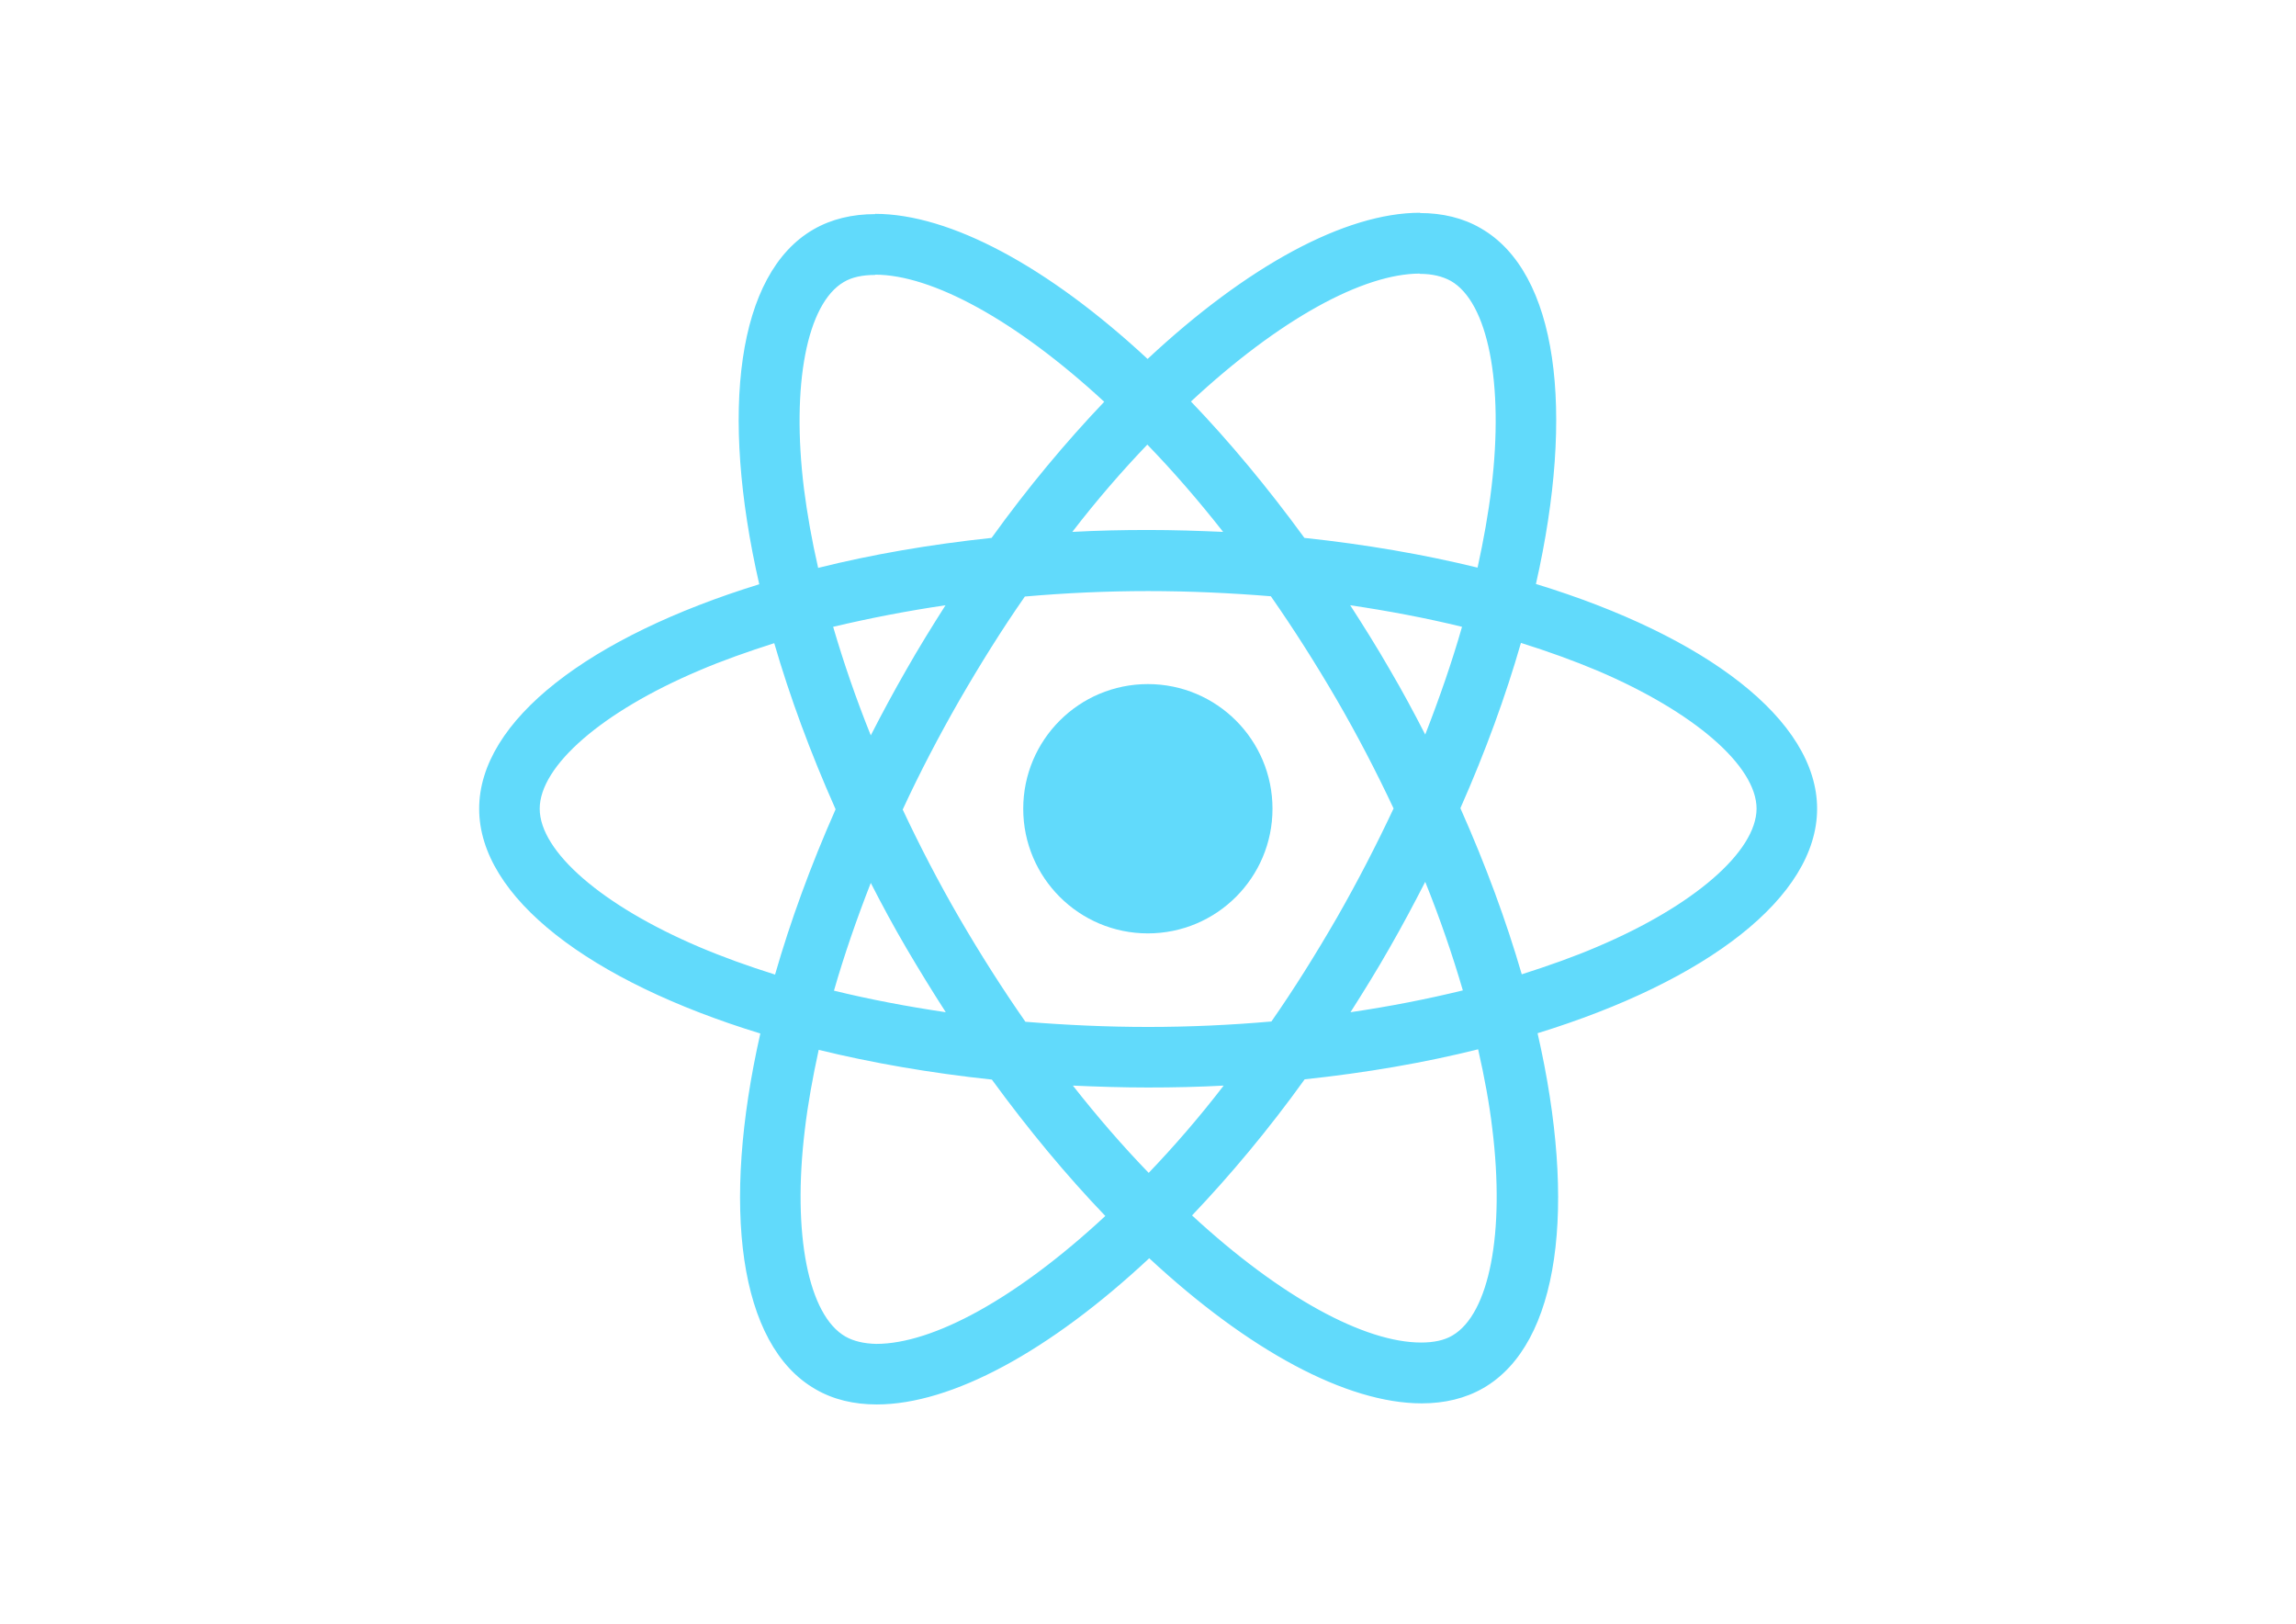
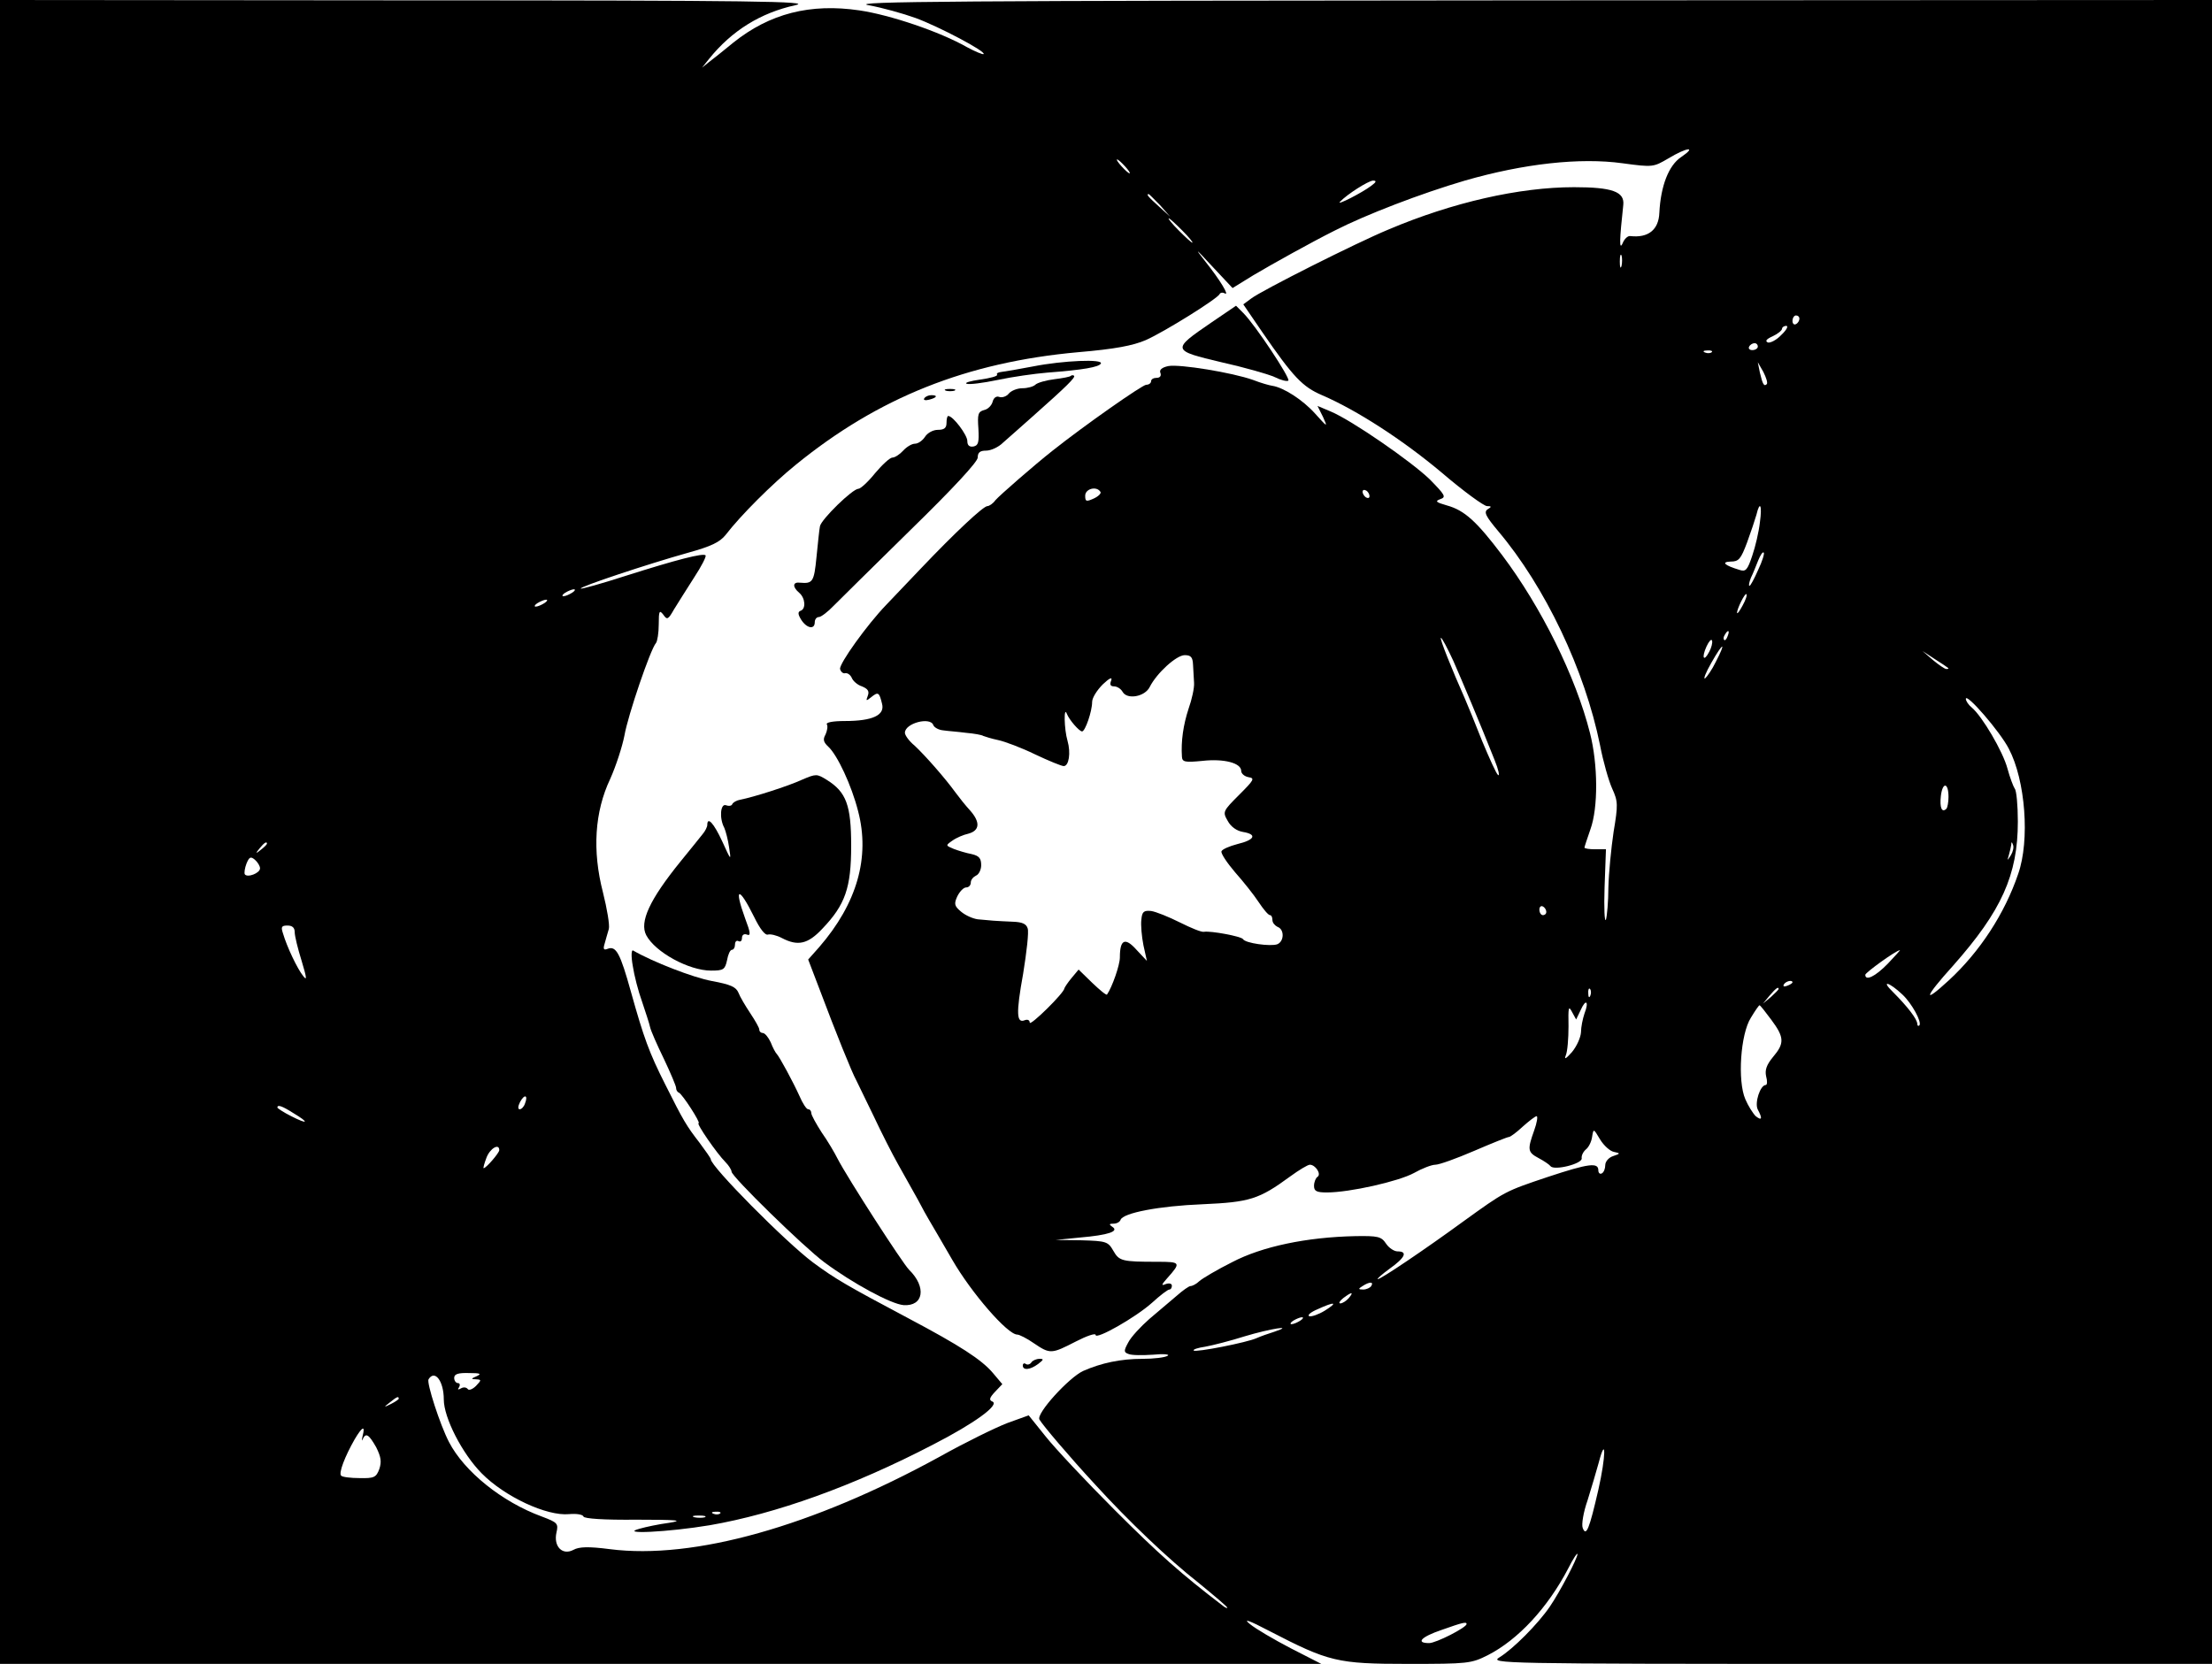
- <svg xmlns="http://www.w3.org/2000/svg" viewBox="0 0 841.9 595.3">
-   <g fill="#61DAFB">
-     <path d="M666.3 296.5c0-32.5-40.7-63.3-103.1-82.4 14.4-63.6 8-114.2-20.2-130.4-6.5-3.8-14.1-5.6-22.4-5.6v22.3c4.6 0 8.3.9 11.4 2.6 13.6 7.8 19.5 37.5 14.9 75.7-1.1 9.4-2.9 19.3-5.1 29.4-19.6-4.8-41-8.5-63.5-10.9-13.5-18.5-27.5-35.3-41.6-50 32.6-30.3 63.2-46.9 84-46.9V78c-27.5 0-63.5 19.6-99.9 53.6-36.4-33.8-72.4-53.2-99.9-53.2v22.3c20.7 0 51.4 16.5 84 46.6-14 14.7-28 31.4-41.3 49.9-22.6 2.4-44 6.1-63.6 11-2.3-10-4-19.7-5.2-29-4.7-38.2 1.1-67.9 14.6-75.8 3-1.8 6.9-2.6 11.5-2.6V78.5c-8.4 0-16 1.8-22.6 5.6-28.1 16.2-34.4 66.7-19.9 130.1-62.2 19.2-102.7 49.9-102.7 82.3 0 32.5 40.7 63.3 103.1 82.4-14.4 63.6-8 114.2 20.2 130.4 6.5 3.8 14.1 5.6 22.5 5.6 27.5 0 63.5-19.6 99.9-53.6 36.4 33.8 72.4 53.2 99.9 53.2 8.4 0 16-1.8 22.6-5.6 28.1-16.2 34.4-66.7 19.9-130.1 62-19.1 102.5-49.9 102.5-82.3zm-130.2-66.7c-3.7 12.9-8.3 26.2-13.5 39.5-4.1-8-8.4-16-13.1-24-4.6-8-9.5-15.8-14.4-23.4 14.2 2.1 27.9 4.7 41 7.9zm-45.8 106.5c-7.8 13.5-15.8 26.3-24.1 38.2-14.9 1.3-30 2-45.2 2-15.1 0-30.2-.7-45-1.9-8.3-11.9-16.4-24.6-24.2-38-7.6-13.1-14.5-26.4-20.8-39.8 6.2-13.4 13.2-26.8 20.7-39.9 7.8-13.5 15.8-26.3 24.1-38.2 14.9-1.3 30-2 45.2-2 15.1 0 30.2.7 45 1.9 8.3 11.9 16.4 24.6 24.2 38 7.6 13.1 14.5 26.4 20.8 39.8-6.3 13.4-13.2 26.8-20.7 39.9zm32.3-13c5.4 13.4 10 26.8 13.8 39.8-13.1 3.2-26.9 5.9-41.2 8 4.9-7.7 9.8-15.6 14.4-23.7 4.6-8 8.9-16.1 13-24.1zM421.2 430c-9.3-9.6-18.6-20.3-27.8-32 9 .4 18.2.7 27.5.7 9.4 0 18.7-.2 27.8-.7-9 11.7-18.3 22.4-27.5 32zm-74.4-58.9c-14.2-2.1-27.9-4.7-41-7.9 3.7-12.9 8.3-26.2 13.5-39.5 4.1 8 8.4 16 13.1 24 4.7 8 9.5 15.8 14.4 23.4zM420.7 163c9.3 9.6 18.6 20.3 27.8 32-9-.4-18.2-.7-27.5-.7-9.4 0-18.7.2-27.8.7 9-11.7 18.3-22.4 27.5-32zm-74 58.9c-4.9 7.7-9.8 15.6-14.4 23.7-4.6 8-8.9 16-13 24-5.4-13.4-10-26.8-13.8-39.8 13.1-3.1 26.9-5.8 41.2-7.9zm-90.5 125.2c-35.4-15.1-58.3-34.9-58.3-50.6 0-15.7 22.9-35.6 58.3-50.6 8.6-3.7 18-7 27.7-10.1 5.7 19.6 13.2 40 22.5 60.9-9.2 20.8-16.6 41.1-22.2 60.6-9.9-3.1-19.3-6.5-28-10.2zM310 490c-13.6-7.8-19.5-37.5-14.9-75.7 1.1-9.4 2.9-19.3 5.1-29.4 19.6 4.8 41 8.5 63.5 10.9 13.5 18.5 27.5 35.3 41.6 50-32.6 30.3-63.2 46.9-84 46.9-4.5-.1-8.3-1-11.3-2.7zm237.2-76.2c4.7 38.2-1.1 67.9-14.6 75.8-3 1.8-6.9 2.6-11.5 2.6-20.7 0-51.4-16.5-84-46.6 14-14.7 28-31.4 41.3-49.9 22.6-2.4 44-6.1 63.6-11 2.3 10.1 4.1 19.8 5.2 29.1zm38.5-66.7c-8.6 3.7-18 7-27.7 10.1-5.7-19.6-13.2-40-22.5-60.9 9.2-20.8 16.6-41.1 22.2-60.6 9.9 3.1 19.3 6.5 28.1 10.2 35.4 15.1 58.3 34.9 58.3 50.6-.1 15.7-23 35.6-58.4 50.6zM320.8 78.4z" />
-     <circle cx="420.9" cy="296.5" r="45.7" />
-     <path d="M520.5 78.1z" />
+ <svg xmlns="http://www.w3.org/2000/svg" version="1.0" width="638pt" height="480pt" viewBox="0 0 638 480" preserveAspectRatio="xMidYMid meet">
+   <g transform="translate(0,480) scale(0.1,-0.1)" fill="#000000" stroke="none">
+     <path d="M0 2400 l0 -2400 1906 0 1905 0 -88 45 c-48 25 -101 56 -118 70 -21 17 -3 11 56 -20 172 -89 196 -95 400 -95 173 0 182 1 230 25 88 45 173 137 232 250 14 28 26 46 27 42 0 -12 -50 -108 -80 -152 -35 -51 -106 -122 -145 -146 -29 -18 -5 -19 1013 -19 l1042 0 0 2400 0 2400 -1972 -1 c-1652 -1 -1962 -3 -1903 -14 39 -7 100 -24 136 -37 68 -25 204 -97 196 -104 -2 -2 -24 7 -48 20 -79 45 -222 93 -310 106 -142 21 -259 -9 -364 -93 -27 -22 -59 -48 -70 -56 l-20 -16 20 25 c66 82 149 133 249 155 52 11 -113 14 -1116 14 l-1178 1 0 -2400z m4849 1947 c-36 -24 -59 -83 -63 -161 -2 -49 -32 -73 -84 -67 -7 1 -17 -8 -22 -21 -10 -22 -9 10 2 111 4 38 -32 51 -142 51 -158 0 -351 -44 -535 -122 -92 -38 -366 -176 -396 -199 l-23 -17 54 -79 c90 -131 117 -159 173 -183 100 -43 233 -129 346 -224 62 -53 121 -96 130 -96 13 0 14 -2 2 -9 -12 -8 -6 -20 30 -63 136 -161 250 -401 294 -618 9 -47 25 -103 35 -125 17 -37 17 -47 4 -125 -7 -47 -14 -119 -15 -160 0 -41 -4 -83 -7 -93 -4 -9 -6 32 -4 93 l4 110 -31 0 c-17 0 -31 2 -31 5 0 2 8 26 17 52 23 63 22 188 -1 278 -41 163 -141 364 -253 513 -74 98 -109 130 -160 144 -31 9 -35 12 -19 18 18 6 14 12 -30 57 -55 53 -226 171 -286 196 l-38 16 16 -32 c14 -31 13 -30 -23 10 -36 40 -91 75 -123 80 -8 1 -33 8 -56 17 -59 21 -211 46 -244 40 -19 -4 -27 -11 -23 -20 3 -8 -1 -14 -11 -14 -9 0 -16 -4 -16 -10 0 -5 -6 -10 -14 -10 -11 0 -178 -117 -270 -190 -52 -41 -153 -129 -165 -143 -7 -10 -18 -17 -23 -17 -12 0 -94 -77 -192 -180 -39 -41 -84 -88 -100 -105 -55 -57 -136 -170 -133 -185 2 -8 9 -14 15 -12 7 1 15 -5 19 -14 3 -8 16 -20 29 -24 17 -7 22 -14 17 -27 -6 -16 -5 -16 10 -4 20 16 23 14 31 -19 9 -33 -27 -50 -107 -50 -35 0 -56 -4 -52 -10 3 -5 1 -18 -4 -29 -8 -14 -6 -22 8 -35 26 -24 67 -111 86 -186 35 -133 -3 -266 -112 -392 l-32 -36 34 -89 c45 -120 93 -239 105 -260 5 -10 27 -56 50 -103 22 -47 54 -110 71 -140 17 -30 42 -75 56 -100 13 -25 28 -52 33 -60 5 -8 35 -60 67 -115 55 -95 159 -215 187 -215 6 0 28 -11 48 -25 47 -32 51 -31 121 5 31 16 57 25 57 19 0 -15 115 50 163 93 23 21 45 38 50 38 4 0 7 5 7 11 0 6 -7 8 -17 5 -14 -6 -14 -3 3 16 41 46 40 48 -28 48 -102 0 -110 2 -127 32 -15 26 -20 28 -91 30 l-75 1 70 7 c82 7 114 18 93 31 -10 7 -9 9 4 9 9 0 18 5 20 11 7 20 111 40 237 45 135 6 162 14 252 80 26 19 51 34 57 34 16 0 34 -27 22 -35 -5 -3 -10 -15 -10 -26 0 -15 7 -19 37 -19 66 0 207 32 251 56 23 13 51 24 62 24 11 0 61 18 112 40 51 22 96 40 100 40 4 0 22 13 40 30 18 16 36 30 40 30 4 0 1 -19 -7 -41 -20 -56 -19 -63 13 -80 15 -8 30 -18 34 -23 10 -14 94 7 90 23 -1 7 4 18 12 25 8 6 16 22 18 36 4 25 4 25 23 -7 11 -18 29 -34 40 -36 19 -4 19 -5 -2 -12 -13 -4 -23 -16 -23 -26 0 -10 -4 -21 -10 -24 -5 -3 -10 1 -10 9 0 23 -27 20 -145 -19 -125 -42 -123 -41 -245 -129 -111 -81 -237 -166 -246 -166 -4 0 12 14 34 30 45 32 53 50 23 50 -10 0 -25 10 -33 22 -14 21 -23 23 -89 22 -141 -3 -269 -30 -355 -75 -44 -22 -86 -47 -95 -55 -8 -8 -20 -14 -25 -14 -5 0 -23 -13 -40 -28 -18 -15 -53 -45 -79 -67 -25 -22 -53 -52 -61 -68 -13 -24 -13 -28 1 -33 9 -4 41 -4 71 -2 30 3 49 1 42 -3 -7 -5 -40 -9 -73 -9 -63 0 -119 -12 -171 -35 -41 -19 -136 -123 -126 -140 9 -16 87 -108 162 -189 93 -102 211 -215 298 -283 45 -37 82 -68 82 -71 0 -2 -6 0 -12 5 -122 93 -187 151 -313 277 -83 83 -172 178 -199 212 l-49 61 -61 -22 c-34 -13 -122 -56 -197 -98 -365 -200 -708 -297 -950 -266 -62 8 -89 7 -105 -2 -32 -17 -58 10 -49 50 6 26 3 29 -42 46 -115 42 -224 130 -268 215 -26 50 -65 171 -59 181 18 29 44 -5 44 -58 0 -53 53 -156 109 -213 67 -68 188 -124 252 -118 22 2 40 -1 42 -7 2 -6 59 -10 153 -9 118 0 138 -2 94 -9 -30 -4 -68 -12 -85 -17 -63 -17 82 -10 202 10 191 33 414 113 643 232 121 62 195 116 172 125 -10 4 -8 11 8 28 l21 22 -27 32 c-33 39 -95 79 -244 158 -177 94 -210 113 -275 161 -79 59 -295 277 -295 298 0 3 -15 24 -32 47 -38 49 -47 64 -99 168 -47 93 -62 135 -99 267 -31 112 -43 134 -67 125 -12 -5 -14 -1 -9 15 3 12 9 31 12 42 3 11 -5 58 -17 106 -31 120 -24 232 21 327 17 38 35 94 41 125 10 58 75 249 91 267 4 5 8 29 8 54 0 39 2 42 13 28 11 -16 14 -15 31 15 11 18 37 59 58 92 21 32 36 61 33 64 -7 7 -82 -12 -233 -60 -68 -22 -126 -38 -127 -36 -5 5 194 71 308 103 69 19 93 31 110 52 43 56 134 147 202 202 238 194 493 296 815 325 106 9 158 19 195 35 54 24 208 120 213 133 2 4 8 5 14 2 16 -10 -12 37 -55 91 -33 42 -30 40 19 -13 l59 -63 60 37 c54 32 167 95 235 129 90 46 249 107 375 144 170 49 332 67 455 50 88 -12 89 -11 132 14 53 32 84 36 37 4z m-1604 -27 c10 -11 16 -20 13 -20 -3 0 -13 9 -23 20 -10 11 -16 20 -13 20 3 0 13 -9 23 -20z m710 -56 c-26 -20 -103 -59 -90 -46 21 22 81 60 95 61 11 0 10 -4 -5 -15z m-609 -56 l29 -33 -32 29 c-31 28 -38 36 -30 36 2 0 16 -15 33 -32z m64 -73 c19 -19 32 -35 29 -35 -3 0 -20 16 -39 35 -19 19 -32 35 -29 35 3 0 20 -16 39 -35z m1267 -102 c-3 -10 -5 -4 -5 12 0 17 2 24 5 18 2 -7 2 -21 0 -30z m513 -152 c0 -6 -4 -13 -10 -16 -5 -3 -10 1 -10 9 0 9 5 16 10 16 6 0 10 -4 10 -9z m-52 -47 c-14 -15 -32 -24 -39 -22 -9 4 -4 10 14 18 15 7 27 17 27 22 0 4 6 8 12 8 7 0 1 -12 -14 -26z m-68 -34 c0 -5 -7 -10 -16 -10 -8 0 -12 5 -9 10 3 6 10 10 16 10 5 0 9 -4 9 -10z m-133 -16 c-3 -3 -12 -4 -19 -1 -8 3 -5 6 6 6 11 1 17 -2 13 -5z m159 -92 c-8 -8 -12 -1 -20 33 l-6 30 16 -28 c8 -16 13 -31 10 -35z m-1922 -311 c3 -4 -6 -13 -19 -19 -22 -10 -25 -9 -25 8 0 20 33 29 44 11z m776 -12 c0 -6 -4 -7 -10 -4 -5 3 -10 11 -10 16 0 6 5 7 10 4 6 -3 10 -11 10 -16z m1126 -76 c-3 -27 -13 -70 -22 -96 -14 -42 -19 -47 -37 -41 -43 13 -54 23 -25 24 23 0 29 7 47 55 11 30 23 66 27 80 10 42 17 28 10 -22z m-5 -137 c-11 -25 -22 -46 -25 -46 -3 0 -1 10 4 23 6 12 15 35 21 50 6 15 13 26 16 23 3 -2 -4 -25 -16 -50z m-3421 -66 c-8 -5 -19 -10 -25 -10 -5 0 -3 5 5 10 8 5 20 10 25 10 6 0 3 -5 -5 -10z m3376 -37 c-8 -15 -15 -25 -16 -21 0 12 23 58 27 54 3 -2 -2 -17 -11 -33z m-3456 7 c-8 -5 -19 -10 -25 -10 -5 0 -3 5 5 10 8 5 20 10 25 10 6 0 3 -5 -5 -10z m3413 -95 c-3 -9 -8 -14 -10 -11 -3 3 -2 9 2 15 9 16 15 13 8 -4z m-791 -72 c28 -64 75 -175 119 -286 11 -27 15 -46 10 -43 -5 3 -25 48 -46 98 -20 51 -43 107 -50 123 -36 81 -74 175 -69 175 3 0 19 -30 36 -67z m738 27 c-16 -31 -23 -18 -8 15 7 15 14 23 16 17 2 -6 -2 -21 -8 -32z m19 -29 c-11 -23 -26 -44 -31 -48 -6 -3 2 17 18 45 34 60 44 63 13 3z m670 -18 c2 -2 0 -3 -5 -3 -5 0 -22 12 -39 26 l-30 26 35 -23 c19 -12 37 -24 39 -26z m-2178 10 c1 -16 2 -39 3 -53 1 -14 -6 -47 -16 -75 -15 -46 -22 -93 -19 -138 1 -15 8 -17 59 -12 62 7 112 -6 112 -29 0 -8 10 -16 21 -18 19 -3 16 -8 -27 -51 -47 -47 -48 -49 -33 -75 9 -17 26 -29 44 -32 42 -7 34 -23 -16 -35 -23 -6 -44 -15 -46 -21 -2 -6 16 -33 39 -60 24 -27 55 -66 68 -86 14 -21 28 -38 33 -38 4 0 7 -6 7 -14 0 -8 7 -16 15 -20 20 -7 19 -42 -1 -50 -19 -7 -93 3 -99 15 -6 8 -92 24 -112 21 -7 -2 -38 11 -70 27 -32 16 -69 31 -83 33 -21 2 -26 -2 -28 -25 -2 -15 1 -49 6 -74 l10 -45 -30 32 c-33 37 -48 30 -48 -22 0 -22 -22 -85 -37 -107 -2 -3 -21 13 -43 34 l-39 38 -20 -24 c-11 -13 -20 -27 -21 -30 0 -13 -100 -111 -100 -99 0 7 -6 10 -14 7 -24 -10 -26 18 -5 134 10 62 17 121 13 131 -4 13 -16 18 -42 19 -20 1 -46 2 -57 3 -11 1 -31 3 -45 4 -14 2 -35 11 -48 22 -19 16 -21 22 -11 44 7 14 18 26 26 26 7 0 13 6 13 14 0 8 7 16 15 20 8 3 15 17 15 30 0 20 -6 27 -27 32 -16 3 -39 10 -52 15 -24 10 -24 10 -4 24 11 8 32 17 46 20 33 9 35 33 5 67 -13 14 -32 38 -43 53 -29 40 -86 105 -117 134 -16 13 -28 30 -28 37 0 28 74 47 82 22 3 -7 16 -14 29 -15 13 -2 43 -4 65 -7 23 -2 46 -6 50 -9 5 -2 24 -8 43 -12 19 -4 67 -22 106 -41 40 -19 77 -34 83 -34 15 0 21 38 11 73 -10 34 -11 102 -2 78 7 -18 36 -51 44 -51 9 0 29 58 29 85 0 12 14 34 31 51 19 18 28 22 24 11 -5 -12 -2 -17 8 -17 9 0 20 -7 25 -16 13 -23 64 -14 78 14 20 40 77 92 101 92 18 0 23 -6 24 -27z m2353 -243 c48 -91 61 -264 27 -361 -39 -115 -111 -225 -200 -307 -77 -71 -71 -50 12 42 140 158 187 262 187 416 0 47 -4 90 -9 95 -4 6 -14 32 -21 58 -13 49 -73 151 -103 176 -9 7 -17 19 -17 25 1 18 99 -95 124 -144z m-174 -139 c0 -15 -3 -31 -6 -34 -13 -13 -20 3 -16 37 5 41 22 39 22 -3z m-4850 -135 c0 -2 -8 -10 -17 -17 -16 -13 -17 -12 -4 4 13 16 21 21 21 13z m5030 -33 c-11 -17 -11 -17 -6 0 3 10 6 24 7 30 0 9 2 9 5 0 3 -7 0 -20 -6 -30z m-5050 -38 c0 -14 -37 -28 -44 -17 -2 4 0 18 5 31 8 19 12 21 24 11 8 -7 15 -18 15 -25z m3710 -126 c0 -5 -4 -9 -10 -9 -5 0 -10 7 -10 16 0 8 5 12 10 9 6 -3 10 -10 10 -16z m-3610 -58 c0 -11 9 -48 20 -83 15 -50 16 -59 4 -43 -16 20 -46 82 -58 123 -6 18 -4 22 13 22 14 0 21 -6 21 -19z m4595 -91 c-36 -37 -65 -51 -65 -32 0 6 88 70 100 71 2 1 -14 -17 -35 -39z m-275 -54 c0 -2 -7 -7 -16 -10 -8 -3 -12 -2 -9 4 6 10 25 14 25 6z m317 -35 c27 -25 57 -80 49 -89 -3 -3 -6 -1 -6 4 0 14 -29 51 -70 92 -37 36 -11 29 27 -7z m-900 -3 c-3 -8 -6 -5 -6 6 -1 11 2 17 5 13 3 -3 4 -12 1 -19z m543 19 c0 -2 -10 -12 -22 -23 l-23 -19 19 23 c18 21 26 27 26 19z m-560 -71 c-5 -15 -10 -39 -10 -54 -1 -15 -12 -40 -26 -57 -17 -19 -23 -23 -18 -10 5 11 8 49 8 84 -1 55 0 61 10 42 l12 -22 13 27 c15 34 25 26 11 -10z m539 -18 c38 -51 38 -68 5 -107 -19 -23 -24 -38 -20 -56 4 -14 3 -25 -1 -25 -16 0 -33 -52 -23 -71 14 -26 12 -33 -6 -19 -8 8 -22 30 -30 49 -23 53 -14 188 16 235 12 20 23 36 25 36 2 0 17 -19 34 -42z m-3595 -242 c-3 -9 -10 -16 -15 -16 -6 0 -5 9 1 21 13 24 24 20 14 -5z m-668 -27 c47 -28 43 -34 -6 -9 -22 11 -40 23 -40 25 0 9 13 5 46 -16z m594 -107 c0 -8 -38 -52 -45 -52 -2 0 2 14 8 30 10 27 37 43 37 22z m2515 -392 c-3 -5 -14 -10 -23 -10 -15 0 -15 2 -2 10 20 13 33 13 25 0z m-65 -35 c-7 -8 -18 -15 -24 -15 -6 0 -2 7 8 15 25 19 32 19 16 0z m-69 -36 c-18 -11 -38 -18 -45 -16 -6 3 5 12 24 20 50 23 61 21 21 -4z m-71 -29 c-8 -5 -19 -10 -25 -10 -5 0 -3 5 5 10 8 5 20 10 25 10 6 0 3 -5 -5 -10z m-75 -32 c-16 -5 -39 -13 -50 -18 -28 -13 -177 -42 -182 -36 -3 3 12 8 33 11 22 4 73 17 114 30 73 22 148 34 85 13z m-2300 -128 c-17 -7 -17 -9 -2 -9 16 -1 16 -2 0 -19 -10 -10 -21 -14 -24 -9 -4 5 -12 6 -19 2 -9 -5 -11 -4 -6 3 4 7 2 12 -3 12 -6 0 -11 7 -11 15 0 11 11 15 43 14 32 0 37 -2 22 -9z m-225 -65 c0 -2 -10 -9 -22 -15 -22 -11 -22 -10 -4 4 21 17 26 19 26 11z m-104 -107 c-3 -13 -3 -17 0 -10 9 20 18 14 39 -23 14 -28 16 -42 9 -63 -9 -24 -15 -27 -57 -26 -25 0 -50 3 -53 7 -8 7 11 56 39 105 22 37 31 41 23 10z m3564 -156 c-26 -113 -35 -136 -45 -110 -4 10 2 46 14 80 11 35 25 83 32 108 22 84 21 19 -1 -78z m-2533 -68 c-3 -3 -12 -4 -19 -1 -8 3 -5 6 6 6 11 1 17 -2 13 -5z m-44 -11 c-7 -2 -21 -2 -30 0 -10 3 -4 5 12 5 17 0 24 -2 18 -5z m2197 -308 c0 -10 -88 -55 -108 -55 -40 0 -23 18 36 38 62 22 72 24 72 17z" />
+     <path d="M3493 3869 c-114 -78 -114 -80 30 -114 67 -15 137 -35 154 -43 18 -9 35 -13 39 -10 6 7 -95 160 -130 195 l-21 21 -72 -49z" />
+     <path d="M2980 3743 c-41 -8 -83 -15 -92 -16 -9 -1 -15 -4 -12 -8 2 -4 -20 -10 -49 -14 -28 -4 -46 -9 -39 -12 7 -3 47 2 90 11 42 9 106 18 142 21 105 8 149 16 155 26 9 14 -109 9 -195 -8z" />
+     <path d="M3089 3716 c-2 -3 -24 -7 -48 -10 -24 -3 -49 -10 -55 -16 -5 -5 -22 -10 -37 -10 -15 0 -32 -7 -39 -15 -7 -9 -20 -13 -28 -10 -8 3 -16 -2 -19 -14 -3 -11 -14 -22 -25 -24 -17 -5 -19 -12 -16 -54 2 -39 0 -48 -14 -51 -12 -2 -18 3 -18 16 0 17 -41 72 -55 72 -3 0 -5 -9 -5 -20 0 -15 -7 -20 -25 -20 -14 0 -30 -9 -37 -20 -7 -11 -20 -20 -29 -20 -9 0 -24 -9 -34 -20 -10 -11 -24 -20 -31 -20 -7 0 -29 -20 -50 -45 -20 -25 -42 -45 -48 -45 -17 0 -107 -88 -111 -108 -2 -9 -6 -50 -10 -89 -7 -72 -11 -77 -47 -74 -22 3 -23 -12 -3 -29 18 -15 20 -47 4 -52 -8 -3 -8 -10 2 -26 16 -25 39 -29 39 -7 0 8 5 15 12 15 6 0 26 15 43 33 17 17 117 116 223 220 122 119 192 195 192 207 0 15 7 20 24 20 14 0 36 10 49 23 14 12 53 47 87 77 98 87 122 111 118 116 -3 2 -7 2 -9 0z" />
+     <path d="M2728 3673 c6 -2 18 -2 25 0 6 3 1 5 -13 5 -14 0 -19 -2 -12 -5z" />
+     <path d="M2666 3651 c-4 -5 3 -7 14 -4 23 6 26 13 6 13 -8 0 -17 -4 -20 -9z" />
+     <path d="M2314 2551 c-41 -19 -142 -51 -179 -58 -11 -2 -21 -8 -23 -13 -2 -5 -10 -6 -18 -3 -16 6 -20 -37 -5 -65 4 -9 11 -35 14 -57 6 -39 6 -39 -20 18 -24 52 -43 73 -43 47 0 -5 -6 -18 -14 -27 -8 -10 -36 -45 -63 -78 -90 -111 -119 -175 -99 -213 26 -49 123 -102 187 -102 36 0 40 3 46 30 3 17 9 30 14 30 5 0 9 7 9 16 0 8 5 12 10 9 6 -3 10 1 10 9 0 9 6 13 14 10 12 -5 11 5 -5 47 -33 91 -18 93 26 4 17 -35 32 -54 40 -51 7 2 25 -2 40 -10 46 -24 75 -18 117 27 66 69 83 118 83 239 0 117 -14 155 -70 190 -29 18 -31 18 -71 1z" />
+     <path d="M1825 2014 c4 -27 16 -74 27 -104 10 -30 21 -63 23 -73 2 -10 20 -51 40 -92 19 -40 35 -78 35 -83 0 -6 3 -12 8 -14 10 -4 64 -88 57 -88 -8 0 53 -88 77 -112 10 -10 18 -23 18 -28 0 -14 208 -217 267 -261 82 -61 193 -121 229 -124 58 -4 67 52 16 102 -19 19 -177 264 -206 320 -9 18 -29 52 -46 76 -16 25 -30 50 -30 56 0 6 -4 11 -9 11 -5 0 -16 17 -25 38 -18 40 -58 114 -66 122 -3 3 -11 17 -17 33 -7 15 -17 27 -23 27 -5 0 -10 4 -10 10 0 5 -12 26 -26 47 -14 21 -30 48 -34 59 -7 17 -23 24 -77 34 -54 10 -170 55 -227 88 -5 3 -6 -16 -1 -44z" />
+     <path d="M2975 870 c-4 -6 -11 -8 -16 -5 -5 4 -9 1 -9 -4 0 -15 21 -13 44 4 17 13 17 15 4 15 -9 0 -20 -5 -23 -10z" />
  </g>
</svg>
